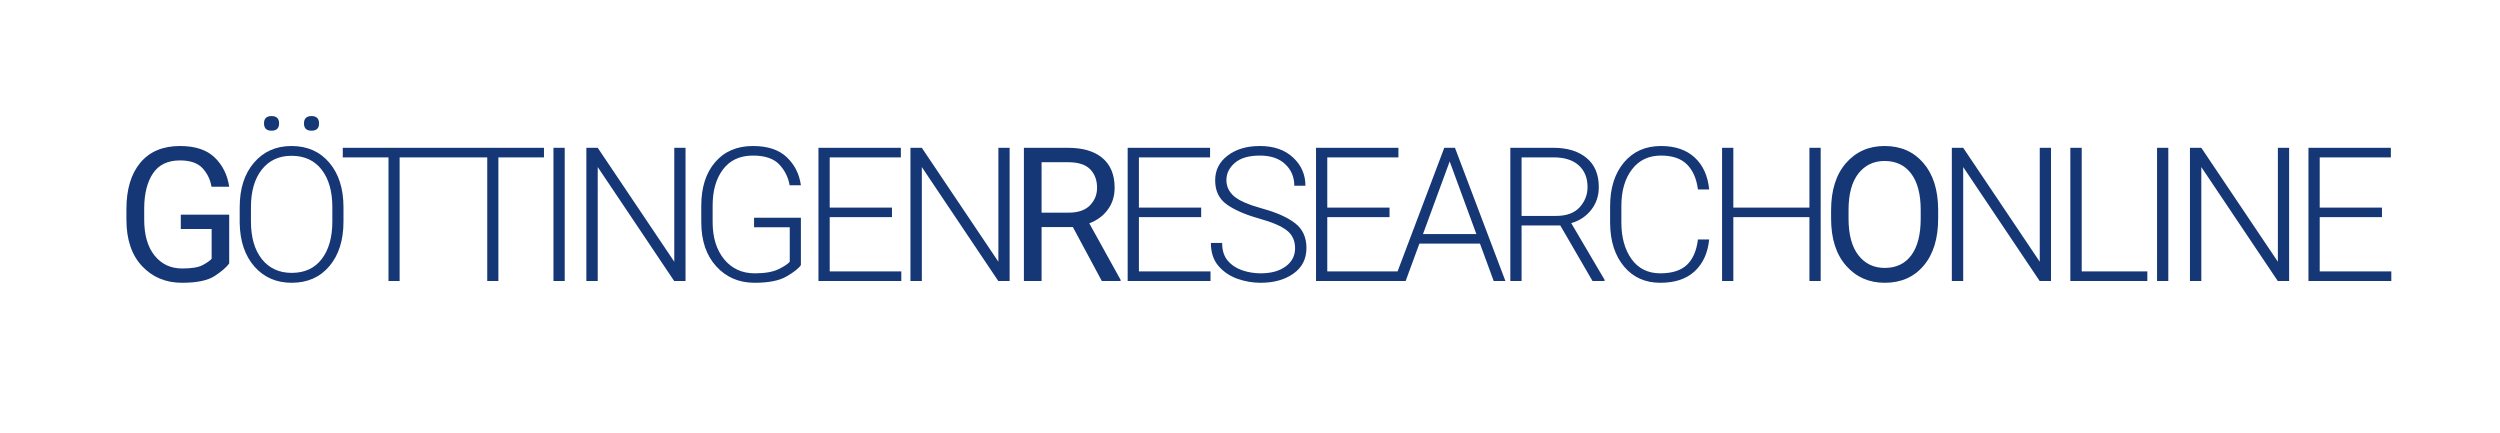
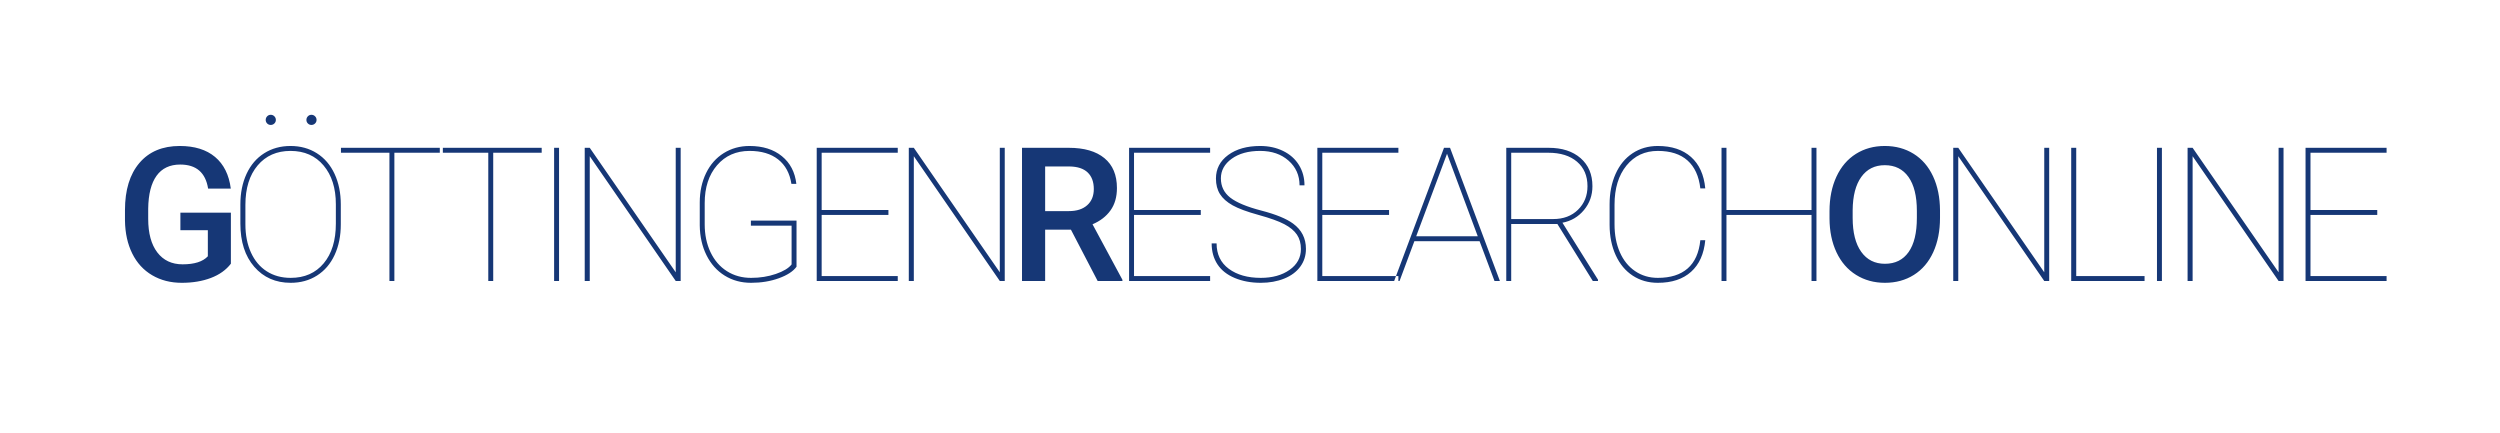
<svg xmlns="http://www.w3.org/2000/svg" width="347px" height="60px" viewBox="0 0 347 60" version="1.1">
  <defs />
-   <g id="Logo" stroke="none" stroke-width="1" fill="none" fill-rule="evenodd" font-family="Roboto-Medium, Roboto" font-size="26" font-weight="400" letter-spacing="-2.022">
+   <g id="Logo" stroke="none" stroke-width="1" fill="none" fill-rule="evenodd">
    <g id="logo_gro_all_blue" fill="#163776">
-       <text id="GÖTTINGENRESEARCHONL">
-         <tspan x="16" y="39">G</tspan>
-         <tspan x="31.675" y="39" font-family="Roboto-Thin, Roboto" font-style="condensed" font-weight="300">ÖTTINGEN</tspan>
-         <tspan x="139.975" y="39">R</tspan>
-         <tspan x="154.177" y="39" font-family="Roboto-Thin, Roboto" font-style="condensed" font-weight="300">ESEARCH</tspan>
-         <tspan x="252.642" y="39">O</tspan>
-         <tspan x="268.571" y="39" font-family="Roboto-Thin, Roboto" font-style="condensed" font-weight="300">NLINE</tspan>
-       </text>
+       <path d="M32.047,36.601 C31.378,37.472 30.452,38.132 29.267,38.581 C28.082,39.03 26.736,39.254 25.229,39.254 C23.681,39.254 22.31,38.903 21.116,38.2 C19.923,37.498 19.002,36.493 18.355,35.185 C17.708,33.877 17.371,32.352 17.346,30.608 L17.346,29.161 C17.346,26.368 18.014,24.187 19.352,22.617 C20.689,21.047 22.555,20.262 24.95,20.262 C27.007,20.262 28.64,20.77 29.851,21.785 C31.061,22.801 31.789,24.265 32.034,26.178 L28.886,26.178 C28.53,23.952 27.24,22.839 25.014,22.839 C23.575,22.839 22.481,23.357 21.732,24.394 C20.983,25.431 20.596,26.952 20.57,28.958 L20.57,30.38 C20.57,32.377 20.991,33.928 21.833,35.033 C22.676,36.137 23.846,36.689 25.344,36.689 C26.986,36.689 28.154,36.317 28.848,35.572 L28.848,31.954 L25.039,31.954 L25.039,29.517 L32.047,29.517 L32.047,36.601 Z M47.303,31.142 C47.303,32.741 47.017,34.157 46.446,35.388 C45.875,36.62 45.06,37.572 44.002,38.245 C42.944,38.917 41.726,39.254 40.346,39.254 C38.264,39.254 36.58,38.513 35.293,37.032 C34.007,35.551 33.364,33.554 33.364,31.04 L33.364,28.374 C33.364,26.783 33.649,25.369 34.22,24.134 C34.792,22.898 35.608,21.944 36.671,21.271 C37.733,20.598 38.949,20.262 40.321,20.262 C41.7,20.262 42.921,20.598 43.983,21.271 C45.045,21.944 45.864,22.9 46.44,24.14 C47.015,25.38 47.303,26.791 47.303,28.374 L47.303,31.142 Z M46.617,28.349 C46.617,26.114 46.05,24.322 44.916,22.972 C43.782,21.622 42.25,20.947 40.321,20.947 C38.416,20.947 36.897,21.618 35.763,22.959 C34.629,24.301 34.062,26.127 34.062,28.438 L34.062,31.142 C34.062,32.614 34.318,33.916 34.83,35.045 C35.342,36.175 36.072,37.045 37.02,37.654 C37.968,38.264 39.076,38.568 40.346,38.568 C42.276,38.568 43.803,37.896 44.929,36.55 C46.055,35.204 46.617,33.368 46.617,31.04 L46.617,28.349 Z M36.88,16.644 C36.88,16.449 36.948,16.282 37.083,16.142 C37.219,16.002 37.384,15.933 37.578,15.933 C37.773,15.933 37.94,16.002 38.08,16.142 C38.219,16.282 38.289,16.449 38.289,16.644 C38.289,16.838 38.219,17.003 38.08,17.139 C37.94,17.274 37.773,17.342 37.578,17.342 C37.384,17.342 37.219,17.274 37.083,17.139 C36.948,17.003 36.88,16.838 36.88,16.644 Z M42.53,16.644 C42.53,16.449 42.597,16.282 42.733,16.142 C42.868,16.002 43.033,15.933 43.228,15.933 C43.422,15.933 43.59,16.002 43.729,16.142 C43.869,16.282 43.939,16.449 43.939,16.644 C43.939,16.838 43.869,17.003 43.729,17.139 C43.59,17.274 43.422,17.342 43.228,17.342 C43.033,17.342 42.868,17.274 42.733,17.139 C42.597,17.003 42.53,16.838 42.53,16.644 Z M61.467,21.201 L54.739,21.201 L54.739,39 L54.053,39 L54.053,21.201 L47.325,21.201 L47.325,20.516 L61.467,20.516 L61.467,21.201 Z M75.187,21.201 L68.459,21.201 L68.459,39 L67.773,39 L67.773,21.201 L61.045,21.201 L61.045,20.516 L75.187,20.516 L75.187,21.201 Z M77.596,39 L76.91,39 L76.91,20.516 L77.596,20.516 L77.596,39 Z M94.477,39 L93.791,39 L81.858,21.684 L81.858,39 L81.159,39 L81.159,20.516 L81.858,20.516 L93.791,37.794 L93.791,20.516 L94.477,20.516 L94.477,39 Z M110.558,37.02 C110.093,37.663 109.276,38.196 108.108,38.619 C106.94,39.042 105.653,39.254 104.249,39.254 C102.877,39.254 101.654,38.92 100.58,38.251 C99.505,37.582 98.665,36.639 98.06,35.42 C97.454,34.201 97.143,32.822 97.126,31.281 L97.126,28.107 C97.126,26.592 97.418,25.234 98.002,24.032 C98.586,22.83 99.407,21.902 100.465,21.246 C101.523,20.59 102.712,20.262 104.033,20.262 C105.869,20.262 107.365,20.731 108.52,21.671 C109.676,22.61 110.346,23.893 110.533,25.518 L109.847,25.518 C109.619,24.045 109.005,22.915 108.006,22.128 C107.008,21.341 105.683,20.947 104.033,20.947 C102.171,20.947 100.668,21.612 99.526,22.94 C98.383,24.269 97.812,26.017 97.812,28.184 L97.812,31.129 C97.812,32.576 98.081,33.867 98.618,35.001 C99.156,36.135 99.913,37.013 100.891,37.635 C101.868,38.257 102.987,38.568 104.249,38.568 C105.484,38.568 106.631,38.386 107.689,38.022 C108.747,37.659 109.475,37.218 109.873,36.702 L109.873,31.319 L104.223,31.319 L104.223,30.621 L110.558,30.621 L110.558,37.02 Z M123.313,29.834 L114.046,29.834 L114.046,38.314 L124.608,38.314 L124.608,39 L113.36,39 L113.36,20.516 L124.608,20.516 L124.608,21.201 L114.046,21.201 L114.046,29.148 L123.313,29.148 L123.313,29.834 Z M139.458,39 L138.772,39 L126.839,21.684 L126.839,39 L126.141,39 L126.141,20.516 L126.839,20.516 L138.772,37.794 L138.772,20.516 L139.458,20.516 L139.458,39 Z M148.646,31.878 L145.066,31.878 L145.066,39 L141.854,39 L141.854,20.516 L148.354,20.516 C150.487,20.516 152.133,20.994 153.292,21.95 C154.452,22.907 155.031,24.29 155.031,26.102 C155.031,27.337 154.733,28.372 154.136,29.206 C153.54,30.039 152.708,30.68 151.642,31.129 L155.793,38.835 L155.793,39 L152.353,39 L148.646,31.878 Z M145.066,29.301 L148.366,29.301 C149.45,29.301 150.296,29.028 150.905,28.482 C151.515,27.936 151.82,27.189 151.82,26.241 C151.82,25.251 151.538,24.485 150.975,23.943 C150.412,23.402 149.572,23.122 148.455,23.105 L145.066,23.105 L145.066,29.301 Z M166.669,29.834 L157.402,29.834 L157.402,38.314 L167.964,38.314 L167.964,39 L156.716,39 L156.716,20.516 L167.964,20.516 L167.964,21.201 L157.402,21.201 L157.402,29.148 L166.669,29.148 L166.669,29.834 Z M180.567,34.569 C180.567,33.782 180.383,33.116 180.015,32.57 C179.647,32.024 179.067,31.542 178.276,31.123 C177.484,30.704 176.289,30.274 174.689,29.834 C173.09,29.394 171.89,28.95 171.09,28.501 C170.29,28.052 169.704,27.532 169.332,26.939 C168.959,26.347 168.773,25.628 168.773,24.781 C168.773,23.436 169.34,22.346 170.474,21.512 C171.608,20.679 173.085,20.262 174.905,20.262 C176.09,20.262 177.154,20.492 178.098,20.954 C179.042,21.415 179.772,22.062 180.288,22.896 C180.804,23.73 181.062,24.671 181.062,25.721 L180.377,25.721 C180.377,24.341 179.869,23.201 178.853,22.299 C177.838,21.398 176.522,20.947 174.905,20.947 C173.28,20.947 171.966,21.309 170.963,22.033 C169.96,22.756 169.459,23.664 169.459,24.756 C169.459,25.865 169.895,26.757 170.766,27.435 C171.638,28.112 173.077,28.71 175.083,29.231 C177.089,29.751 178.557,30.354 179.488,31.04 C180.673,31.912 181.265,33.08 181.265,34.544 C181.265,35.475 181.003,36.298 180.478,37.013 C179.953,37.728 179.209,38.281 178.244,38.67 C177.279,39.059 176.196,39.254 174.994,39.254 C173.657,39.254 172.455,39.032 171.388,38.587 C170.322,38.143 169.52,37.51 168.983,36.689 C168.445,35.868 168.176,34.899 168.176,33.782 L168.862,33.782 C168.862,35.297 169.429,36.474 170.563,37.312 C171.697,38.149 173.174,38.568 174.994,38.568 C176.61,38.568 177.943,38.198 178.993,37.458 C180.042,36.717 180.567,35.754 180.567,34.569 Z M192.802,29.834 L183.534,29.834 L183.534,38.314 L194.097,38.314 L194.097,39 L182.849,39 L182.849,20.516 L194.097,20.516 L194.097,21.201 L183.534,21.201 L183.534,29.148 L192.802,29.148 L192.802,29.834 Z M205.366,33.478 L196.315,33.478 L194.258,39 L193.509,39 L200.428,20.516 L201.266,20.516 L208.185,39 L207.436,39 L205.366,33.478 Z M196.569,32.792 L205.112,32.792 L200.847,21.341 L196.569,32.792 Z M216.166,31.091 L209.755,31.091 L209.755,39 L209.07,39 L209.07,20.516 L214.96,20.516 C216.814,20.516 218.289,20.994 219.385,21.95 C220.481,22.907 221.029,24.206 221.029,25.848 C221.029,27.109 220.637,28.211 219.854,29.155 C219.072,30.098 218.075,30.685 216.865,30.913 L221.803,38.822 L221.803,39 L221.08,39 L216.166,31.091 Z M209.755,30.405 L215.582,30.405 C217.004,30.405 218.153,29.974 219.029,29.11 C219.905,28.247 220.343,27.16 220.343,25.848 C220.343,24.409 219.859,23.275 218.89,22.445 C217.92,21.616 216.594,21.201 214.91,21.201 L209.755,21.201 L209.755,30.405 Z M236.691,33.338 C236.513,35.242 235.857,36.704 234.723,37.724 C233.589,38.744 232.049,39.254 230.102,39.254 C228.79,39.254 227.629,38.922 226.617,38.257 C225.606,37.593 224.821,36.649 224.262,35.426 C223.704,34.203 223.42,32.805 223.412,31.23 L223.412,28.374 C223.412,26.8 223.687,25.393 224.237,24.153 C224.787,22.913 225.572,21.954 226.592,21.277 C227.612,20.6 228.782,20.262 230.102,20.262 C232.032,20.262 233.568,20.77 234.711,21.785 C235.853,22.801 236.513,24.257 236.691,26.152 L236.006,26.152 C235.811,24.451 235.218,23.158 234.228,22.274 C233.238,21.389 231.863,20.947 230.102,20.947 C228.308,20.947 226.859,21.624 225.754,22.979 C224.65,24.333 224.097,26.148 224.097,28.425 L224.097,31.142 C224.097,32.597 224.343,33.886 224.834,35.007 C225.325,36.129 226.029,37.003 226.947,37.629 C227.866,38.255 228.917,38.568 230.102,38.568 C231.871,38.568 233.253,38.132 234.247,37.261 C235.242,36.389 235.828,35.081 236.006,33.338 L236.691,33.338 Z M252.125,39 L251.439,39 L251.439,29.834 L239.633,29.834 L239.633,39 L238.947,39 L238.947,20.516 L239.633,20.516 L239.633,29.148 L251.439,29.148 L251.439,20.516 L252.125,20.516 L252.125,39 Z M269.273,30.24 C269.273,32.051 268.959,33.64 268.333,35.007 C267.707,36.374 266.812,37.424 265.648,38.156 C264.484,38.888 263.145,39.254 261.63,39.254 C260.132,39.254 258.797,38.888 257.625,38.156 C256.452,37.424 255.547,36.381 254.908,35.026 C254.269,33.672 253.945,32.111 253.937,30.342 L253.937,29.301 C253.937,27.498 254.256,25.907 254.895,24.527 C255.534,23.148 256.436,22.092 257.599,21.36 C258.763,20.628 260.098,20.262 261.605,20.262 C263.111,20.262 264.446,20.624 265.61,21.347 C266.774,22.071 267.673,23.112 268.308,24.47 C268.943,25.829 269.264,27.409 269.273,29.212 L269.273,30.24 Z M266.061,29.275 C266.061,27.227 265.673,25.657 264.899,24.565 C264.125,23.474 263.027,22.928 261.605,22.928 C260.217,22.928 259.131,23.472 258.348,24.559 C257.565,25.647 257.166,27.185 257.149,29.174 L257.149,30.24 C257.149,32.271 257.544,33.841 258.336,34.95 C259.127,36.059 260.225,36.613 261.63,36.613 C263.052,36.613 264.146,36.072 264.912,34.988 C265.678,33.905 266.061,32.322 266.061,30.24 L266.061,29.275 Z M284.427,39 L283.742,39 L271.808,21.684 L271.808,39 L271.11,39 L271.11,20.516 L271.808,20.516 L283.742,37.794 L283.742,20.516 L284.427,20.516 L284.427,39 Z M288.181,38.314 L297.665,38.314 L297.665,39 L287.483,39 L287.483,20.516 L288.181,20.516 L288.181,38.314 Z M300.073,39 L299.388,39 L299.388,20.516 L300.073,20.516 L300.073,39 Z M316.954,39 L316.269,39 L304.335,21.684 L304.335,39 L303.637,39 L303.637,20.516 L304.335,20.516 L316.269,37.794 L316.269,20.516 L316.954,20.516 L316.954,39 Z M329.963,29.834 L320.696,29.834 L320.696,38.314 L331.258,38.314 L331.258,39 L320.01,39 L320.01,20.516 L331.258,20.516 L331.258,21.201 L320.696,21.201 L320.696,29.148 L329.963,29.148 L329.963,29.834 Z" id="GÖTTINGENRESEARCHONL" />
    </g>
  </g>
</svg>
